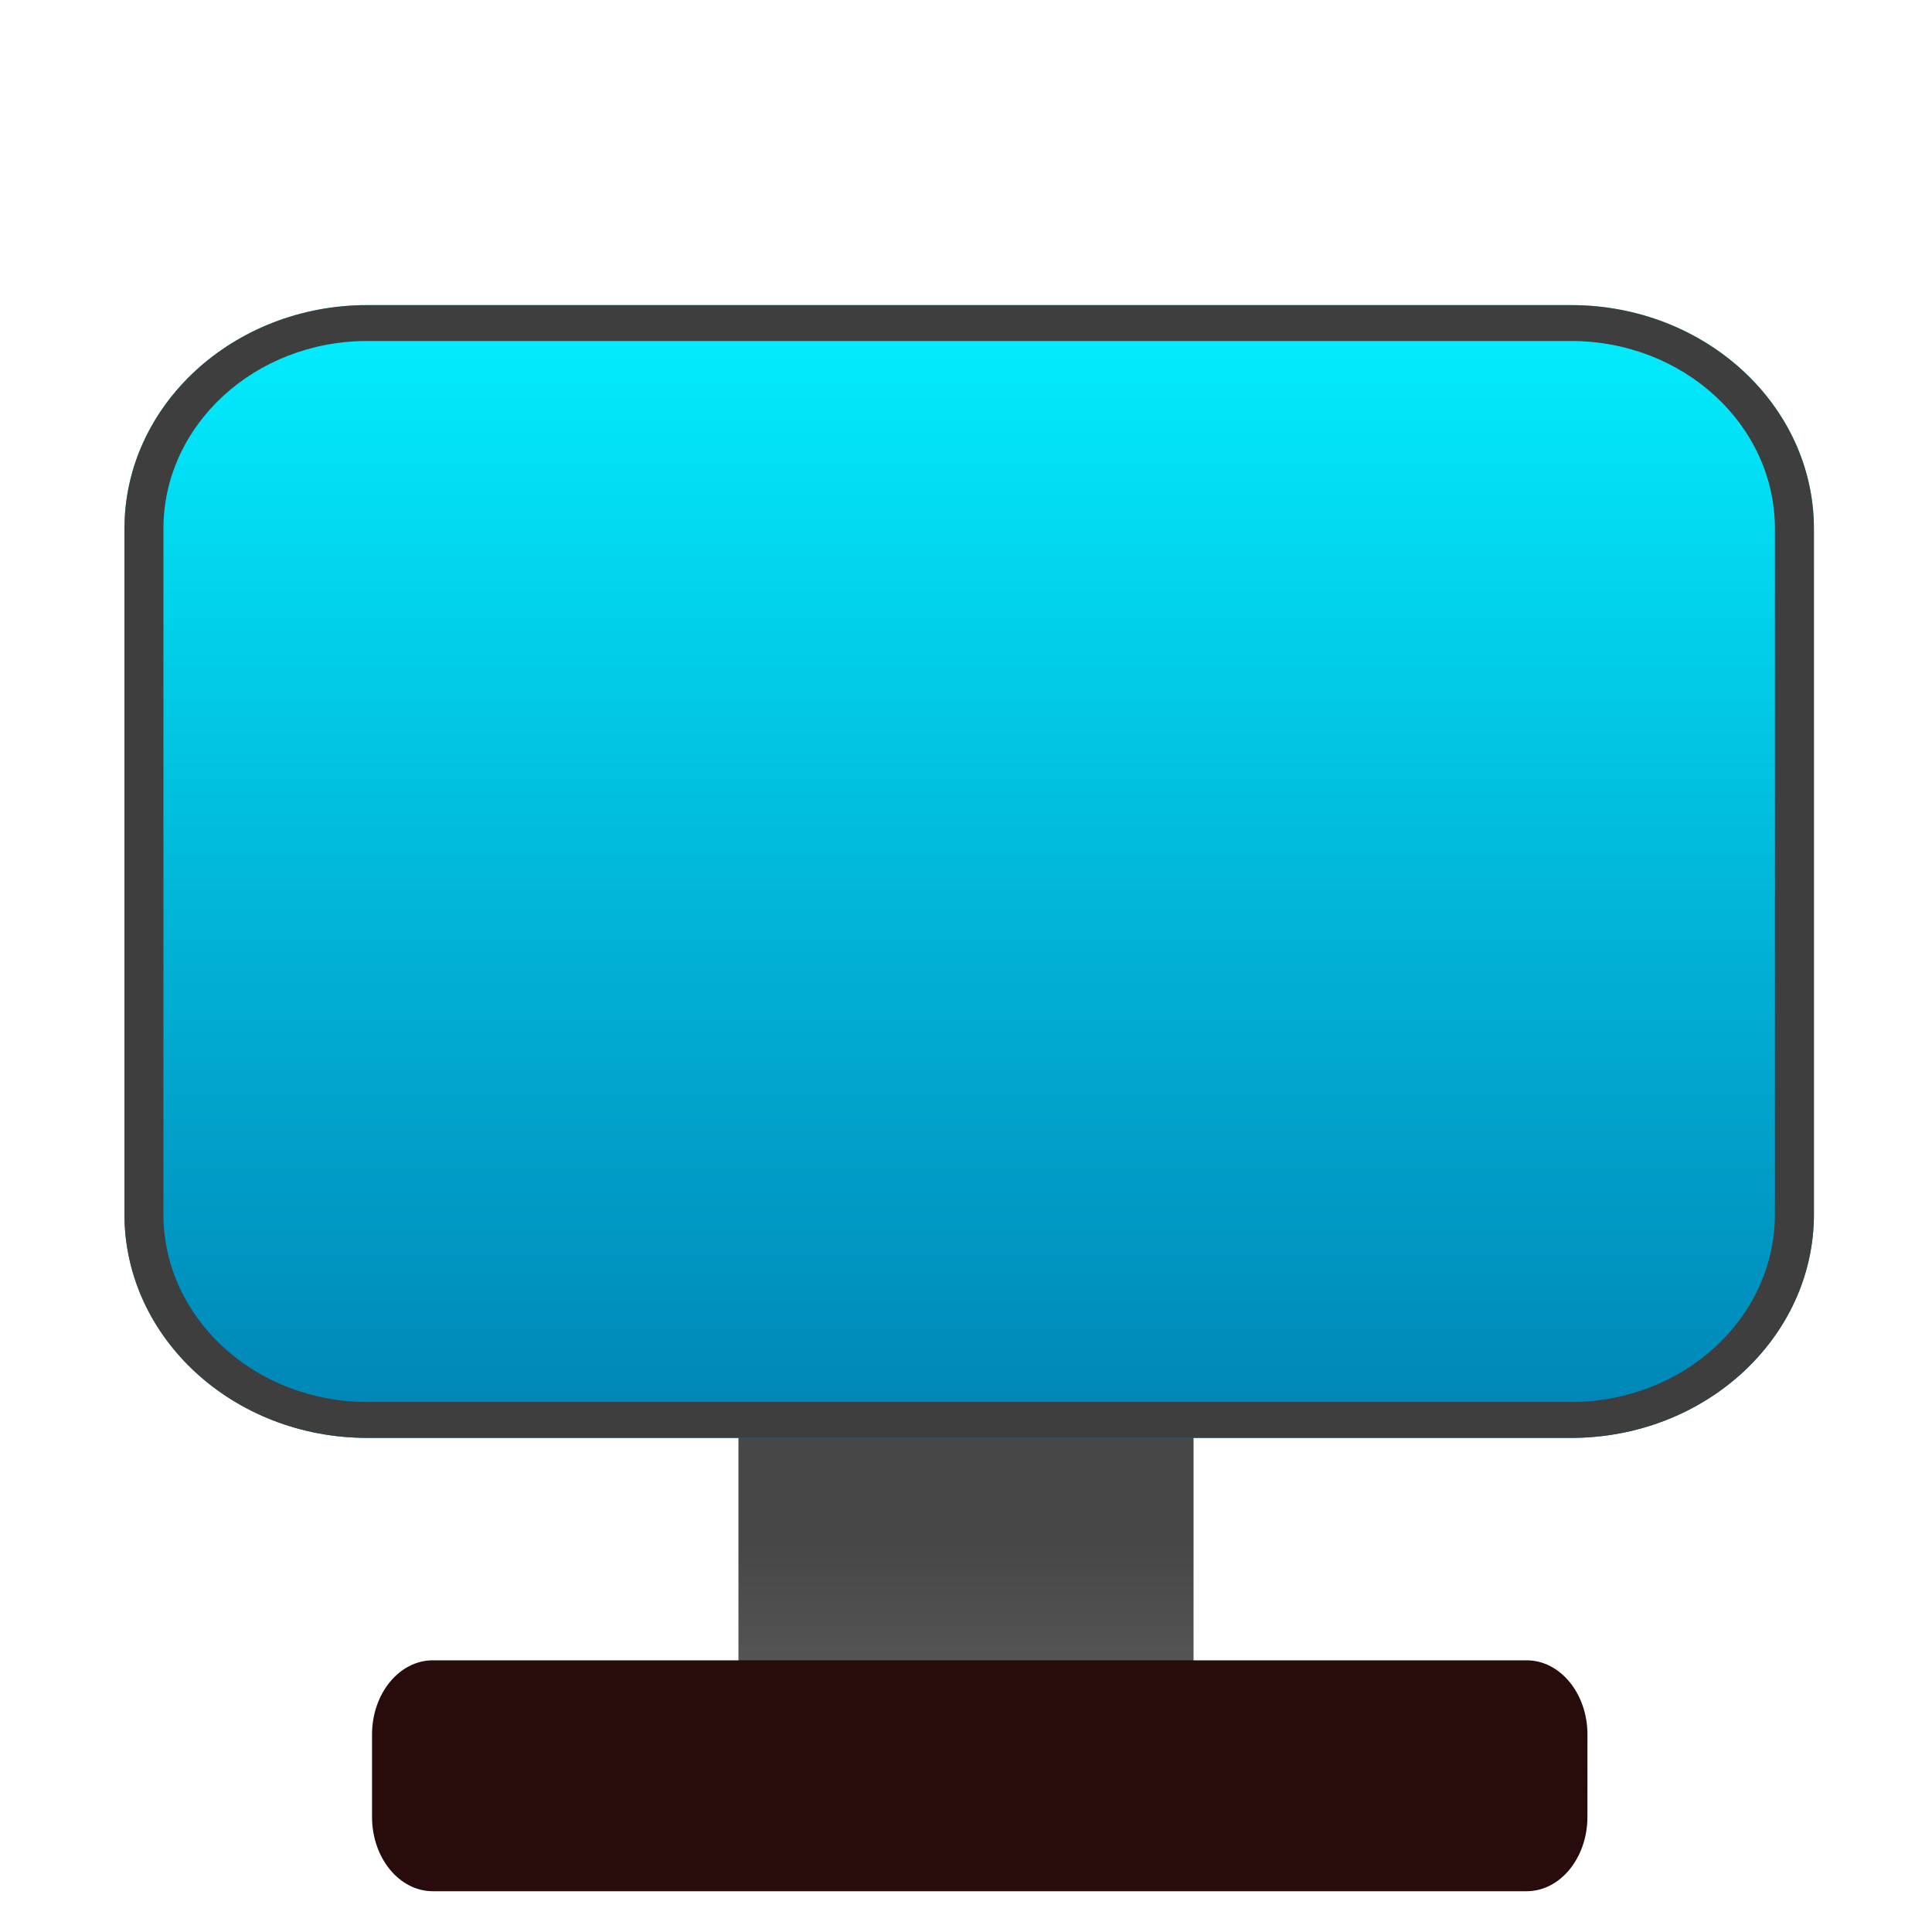
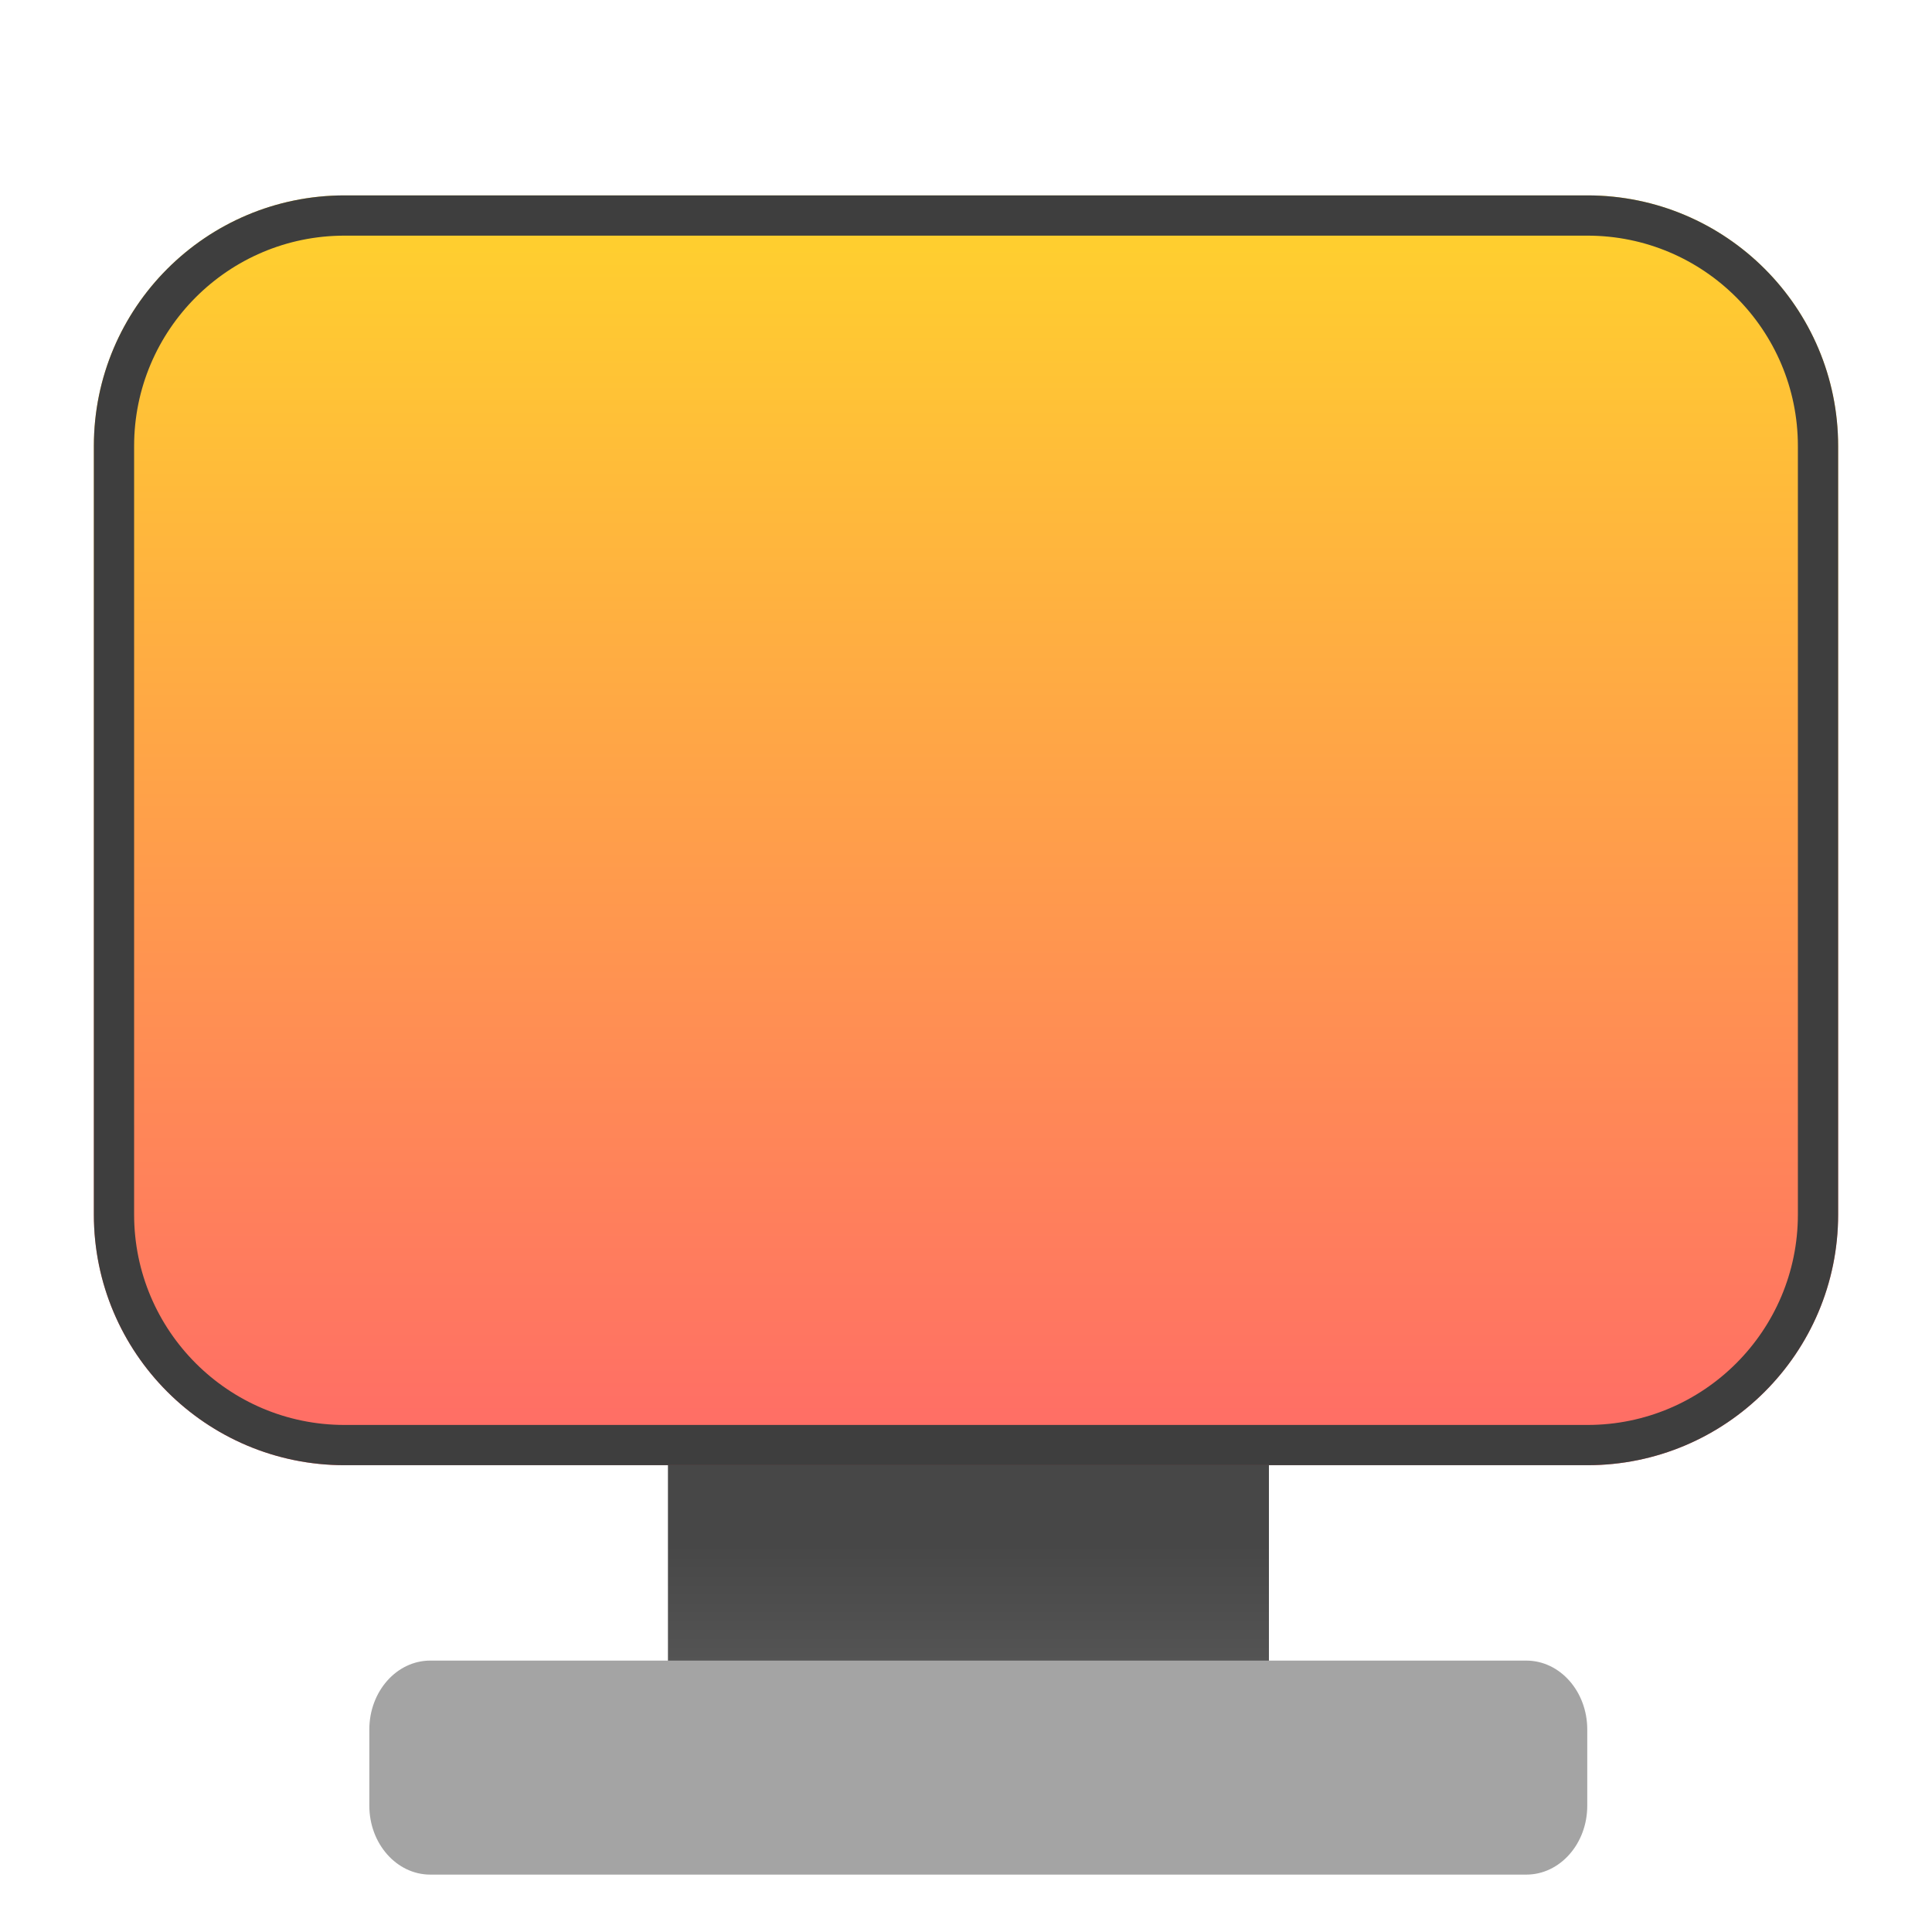
<svg xmlns="http://www.w3.org/2000/svg" clip-rule="evenodd" fill-rule="evenodd" stroke-linejoin="round" stroke-miterlimit="2" viewBox="0 0 48 48" version="1.1" id="svg22">
  <defs id="defs26" />
-   <linearGradient id="a" x2="1" gradientTransform="matrix(0 -10.6328 10.6328 0 945.782 54.7328)" gradientUnits="userSpaceOnUse">
+   <linearGradient id="a" x2="1" gradientTransform="matrix(0,-7.9746,10.53074,0,929.071,46.37048)" gradientUnits="userSpaceOnUse">
    <stop stop-color="#6b6b6b" offset="0" id="stop2" />
    <stop stop-color="#474747" offset="1" id="stop4" />
  </linearGradient>
-   <linearGradient id="b" x2="1" gradientTransform="matrix(0,-31.5475,27.6386,0,436.556,33.8791)" gradientUnits="userSpaceOnUse">
-     <stop stop-color="#0084b6" offset="0" id="stop7" />
-     <stop stop-color="#02eeff" offset="1" id="stop9" />
+   <linearGradient id="b" x2="1" gradientTransform="matrix(0 -31.548 26.151 0 24 33.88)" gradientUnits="userSpaceOnUse">
+     <stop stop-color="#ff6b67" offset="0" id="stop7" />
+     <stop stop-color="#ffd22d" offset="1" id="stop9" />
  </linearGradient>
-   <path transform="matrix(.75 0 0 .75 0 5.32088)" d="m24.462 40.093h15.076v7.9h-15.076z" fill="url(#a)" fill-rule="nonzero" id="path12" />
-   <path d="m 39.44,43.096 c 0,-1.02 -0.677,-1.846 -1.511,-1.846 H 10.754 c -0.834,0 -1.511,0.826 -1.511,1.846 v 2.045 c 0,1.018 0.677,1.846 1.511,1.846 h 27.174 c 0.834,0 1.511,-0.828 1.511,-1.846 z" fill="#a4a4a4" id="path14" style="fill:#280b0b;stroke-width:1.51" />
-   <g transform="matrix(0.9685803,0,0,0.892097,0.8331406,5.499824)" id="g20">
-     <path d="M 39.44,33.88 H 8.56 c -3.438,0 -6.228,-2.79 -6.228,-6.228 V 8.56 c 0,-3.438 2.79,-6.228 6.228,-6.228 h 30.88 c 3.438,0 6.228,2.79 6.228,6.228 v 19.092 c 0,3.438 -2.79,6.228 -6.228,6.228 z" fill="url(#b)" id="path16" style="fill:url(#b)" />
-     <path d="M 39.44,33.88 H 8.56 c -3.438,0 -6.228,-2.79 -6.228,-6.228 V 8.56 c 0,-3.438 2.79,-6.228 6.228,-6.228 h 30.88 c 3.438,0 6.228,2.79 6.228,6.228 v 19.092 c 0,3.438 -2.79,6.228 -6.228,6.228 z m 0,-1 c 2.886,0 5.228,-2.342 5.228,-5.228 V 8.56 c 0,-2.886 -2.342,-5.228 -5.228,-5.228 H 8.56 c -2.886,0 -5.228,2.342 -5.228,5.228 v 19.092 c 0,2.886 2.342,5.228 5.228,5.228 z" fill="#3e3e3e" id="path18" />
+   <path d="m 16.595,35.391 h 14.931 v 5.925 H 16.595 Z" fill="url(#a)" fill-rule="nonzero" id="path12" style="fill:url(#a);stroke-width:0.862" />
+   <path d="m 39.435,42.968 c 0,-0.945 -0.679,-1.711 -1.514,-1.711 H 10.69 c -0.836,0 -1.514,0.766 -1.514,1.711 v 1.895 c 0,0.944 0.679,1.711 1.514,1.711 h 27.231 c 0.836,0 1.514,-0.767 1.514,-1.711 z" fill="#a4a4a4" id="path14" style="stroke-width:1.455" />
+   <g transform="translate(0 2.52247)" id="g20">
+     <path d="m39.44 33.88h-30.88c-3.438 0-6.228-2.79-6.228-6.228v-19.092c0-3.438 2.79-6.228 6.228-6.228h30.88c3.438 0 6.228 2.79 6.228 6.228v19.092c0 3.438-2.79 6.228-6.228 6.228z" fill="url(#b)" id="path16" />
+     <path d="m39.44 33.88h-30.88c-3.438 0-6.228-2.79-6.228-6.228v-19.092c0-3.438 2.79-6.228 6.228-6.228h30.88c3.438 0 6.228 2.79 6.228 6.228v19.092c0 3.438-2.79 6.228-6.228 6.228zm0-1c2.886 0 5.228-2.342 5.228-5.228v-19.092c0-2.886-2.342-5.228-5.228-5.228h-30.88c-2.886 0-5.228 2.342-5.228 5.228v19.092c0 2.886 2.342 5.228 5.228 5.228z" fill="#3e3e3e" id="path18" />
  </g>
</svg>
